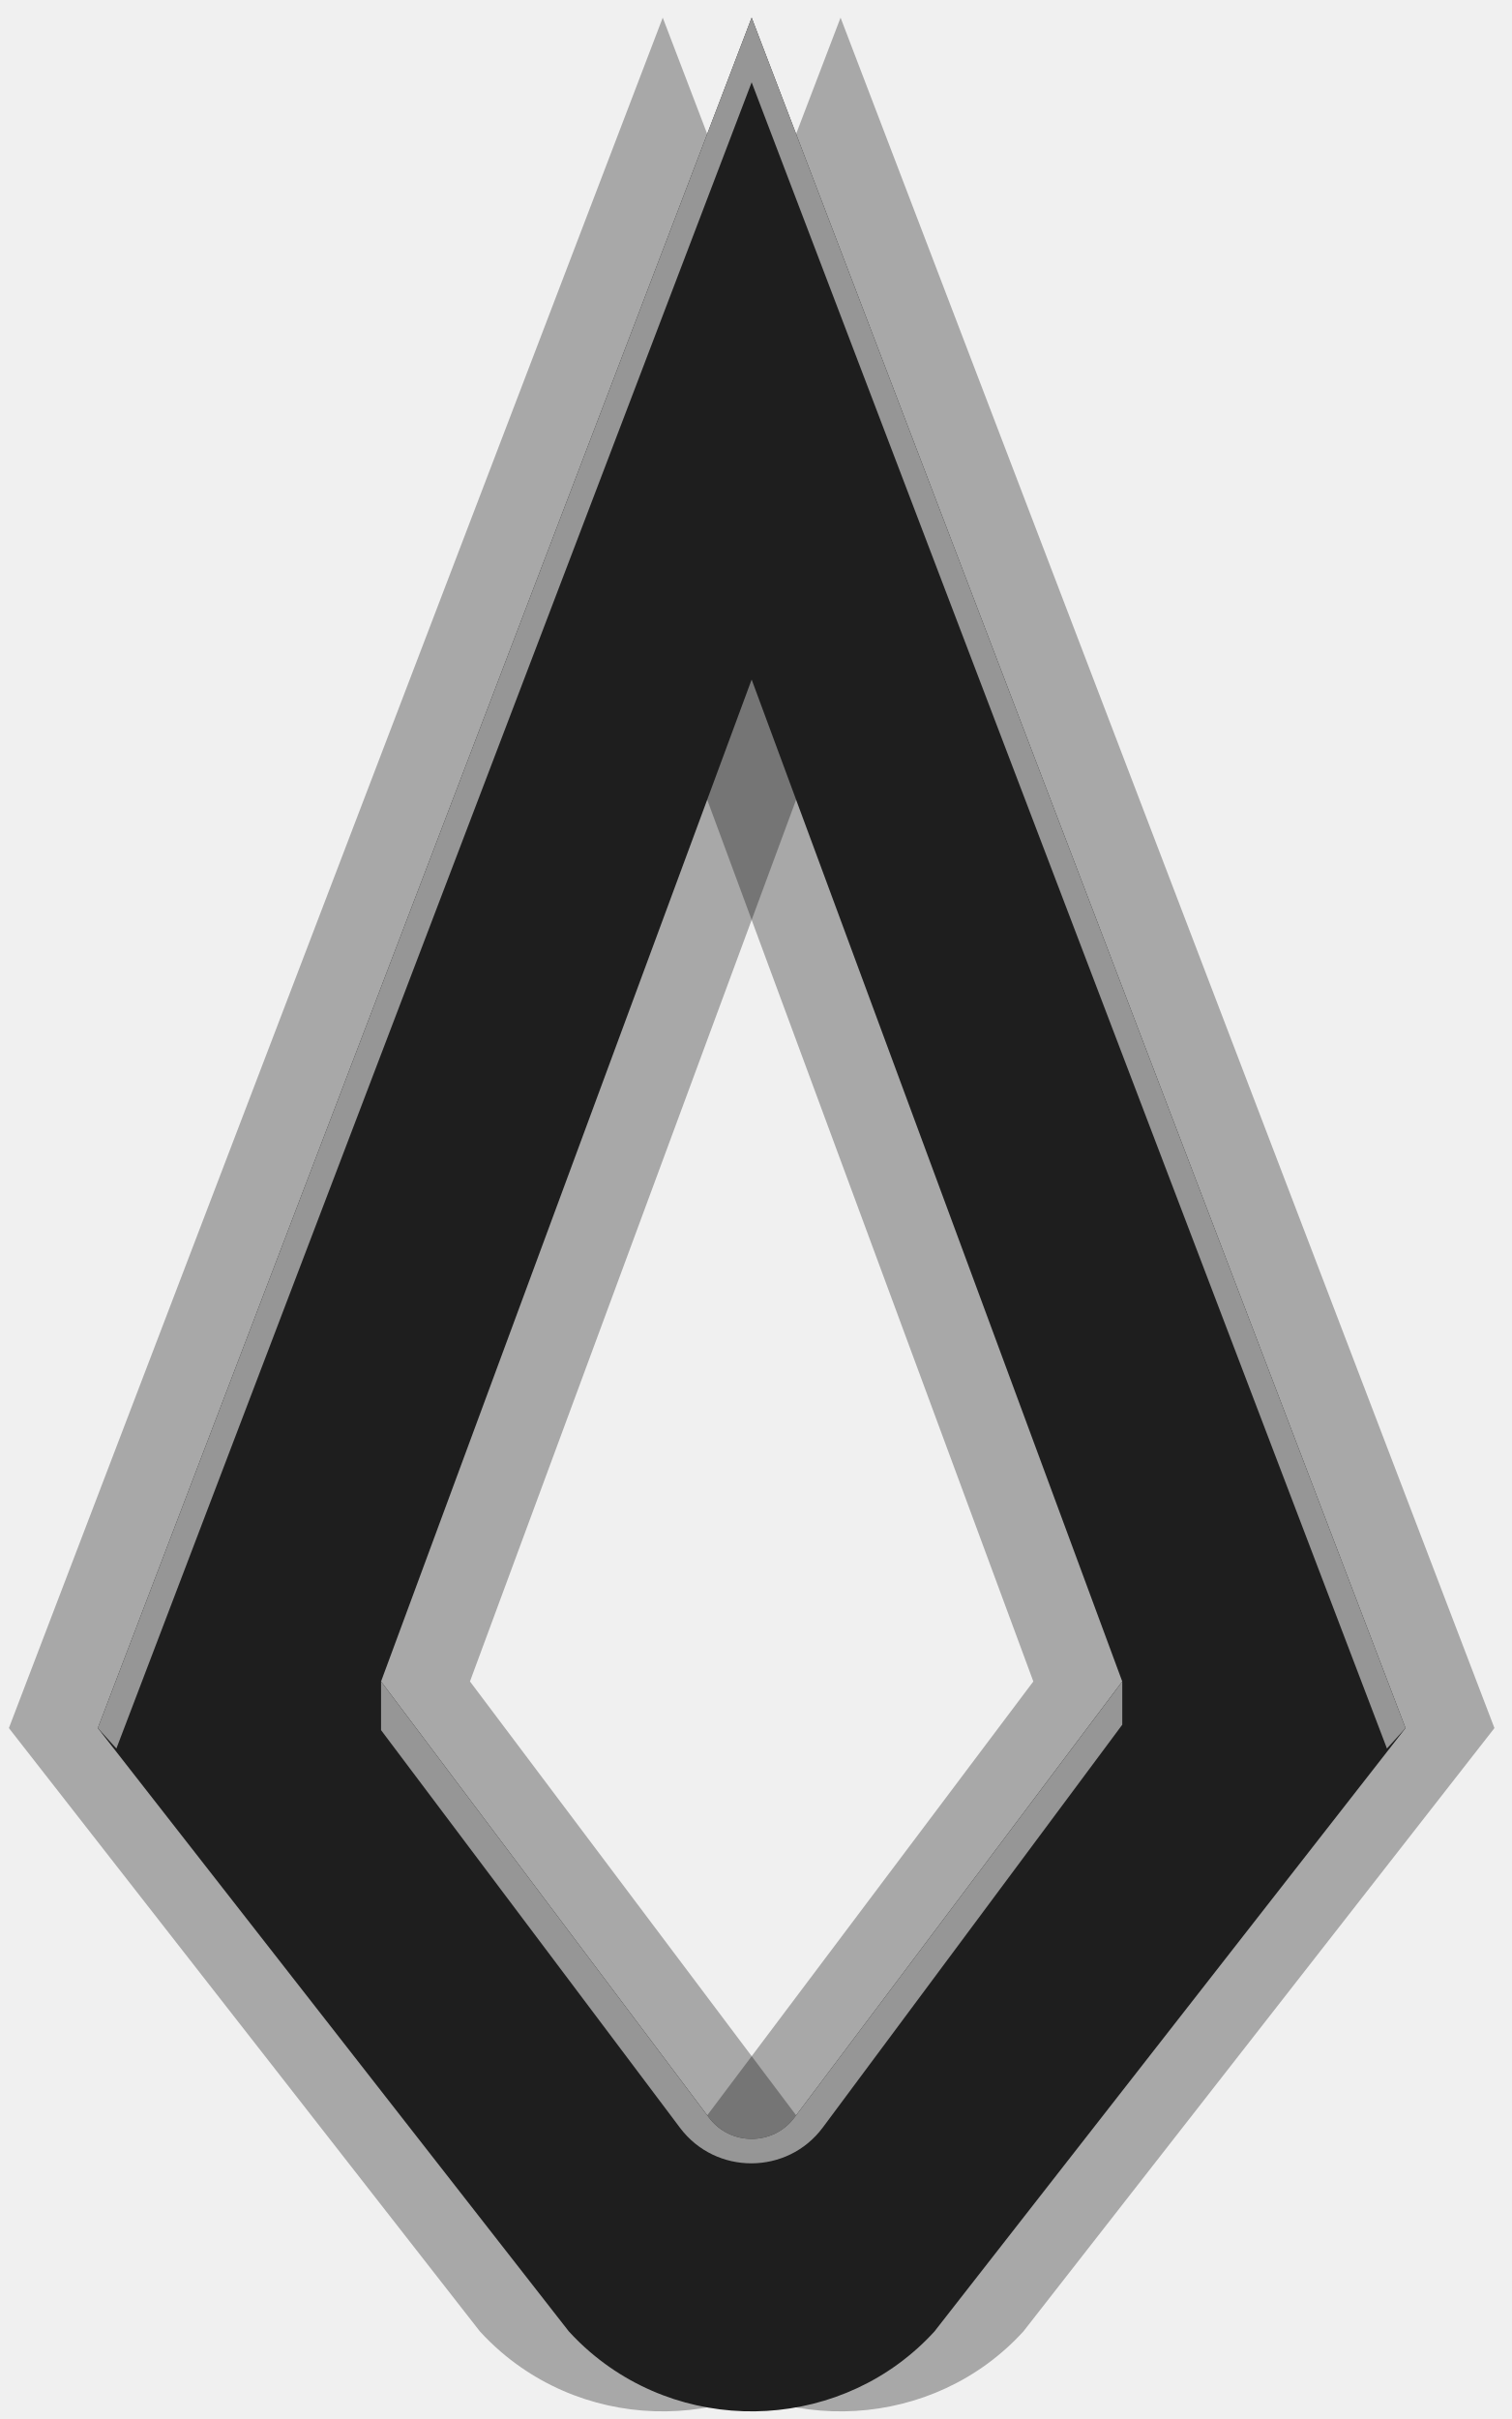
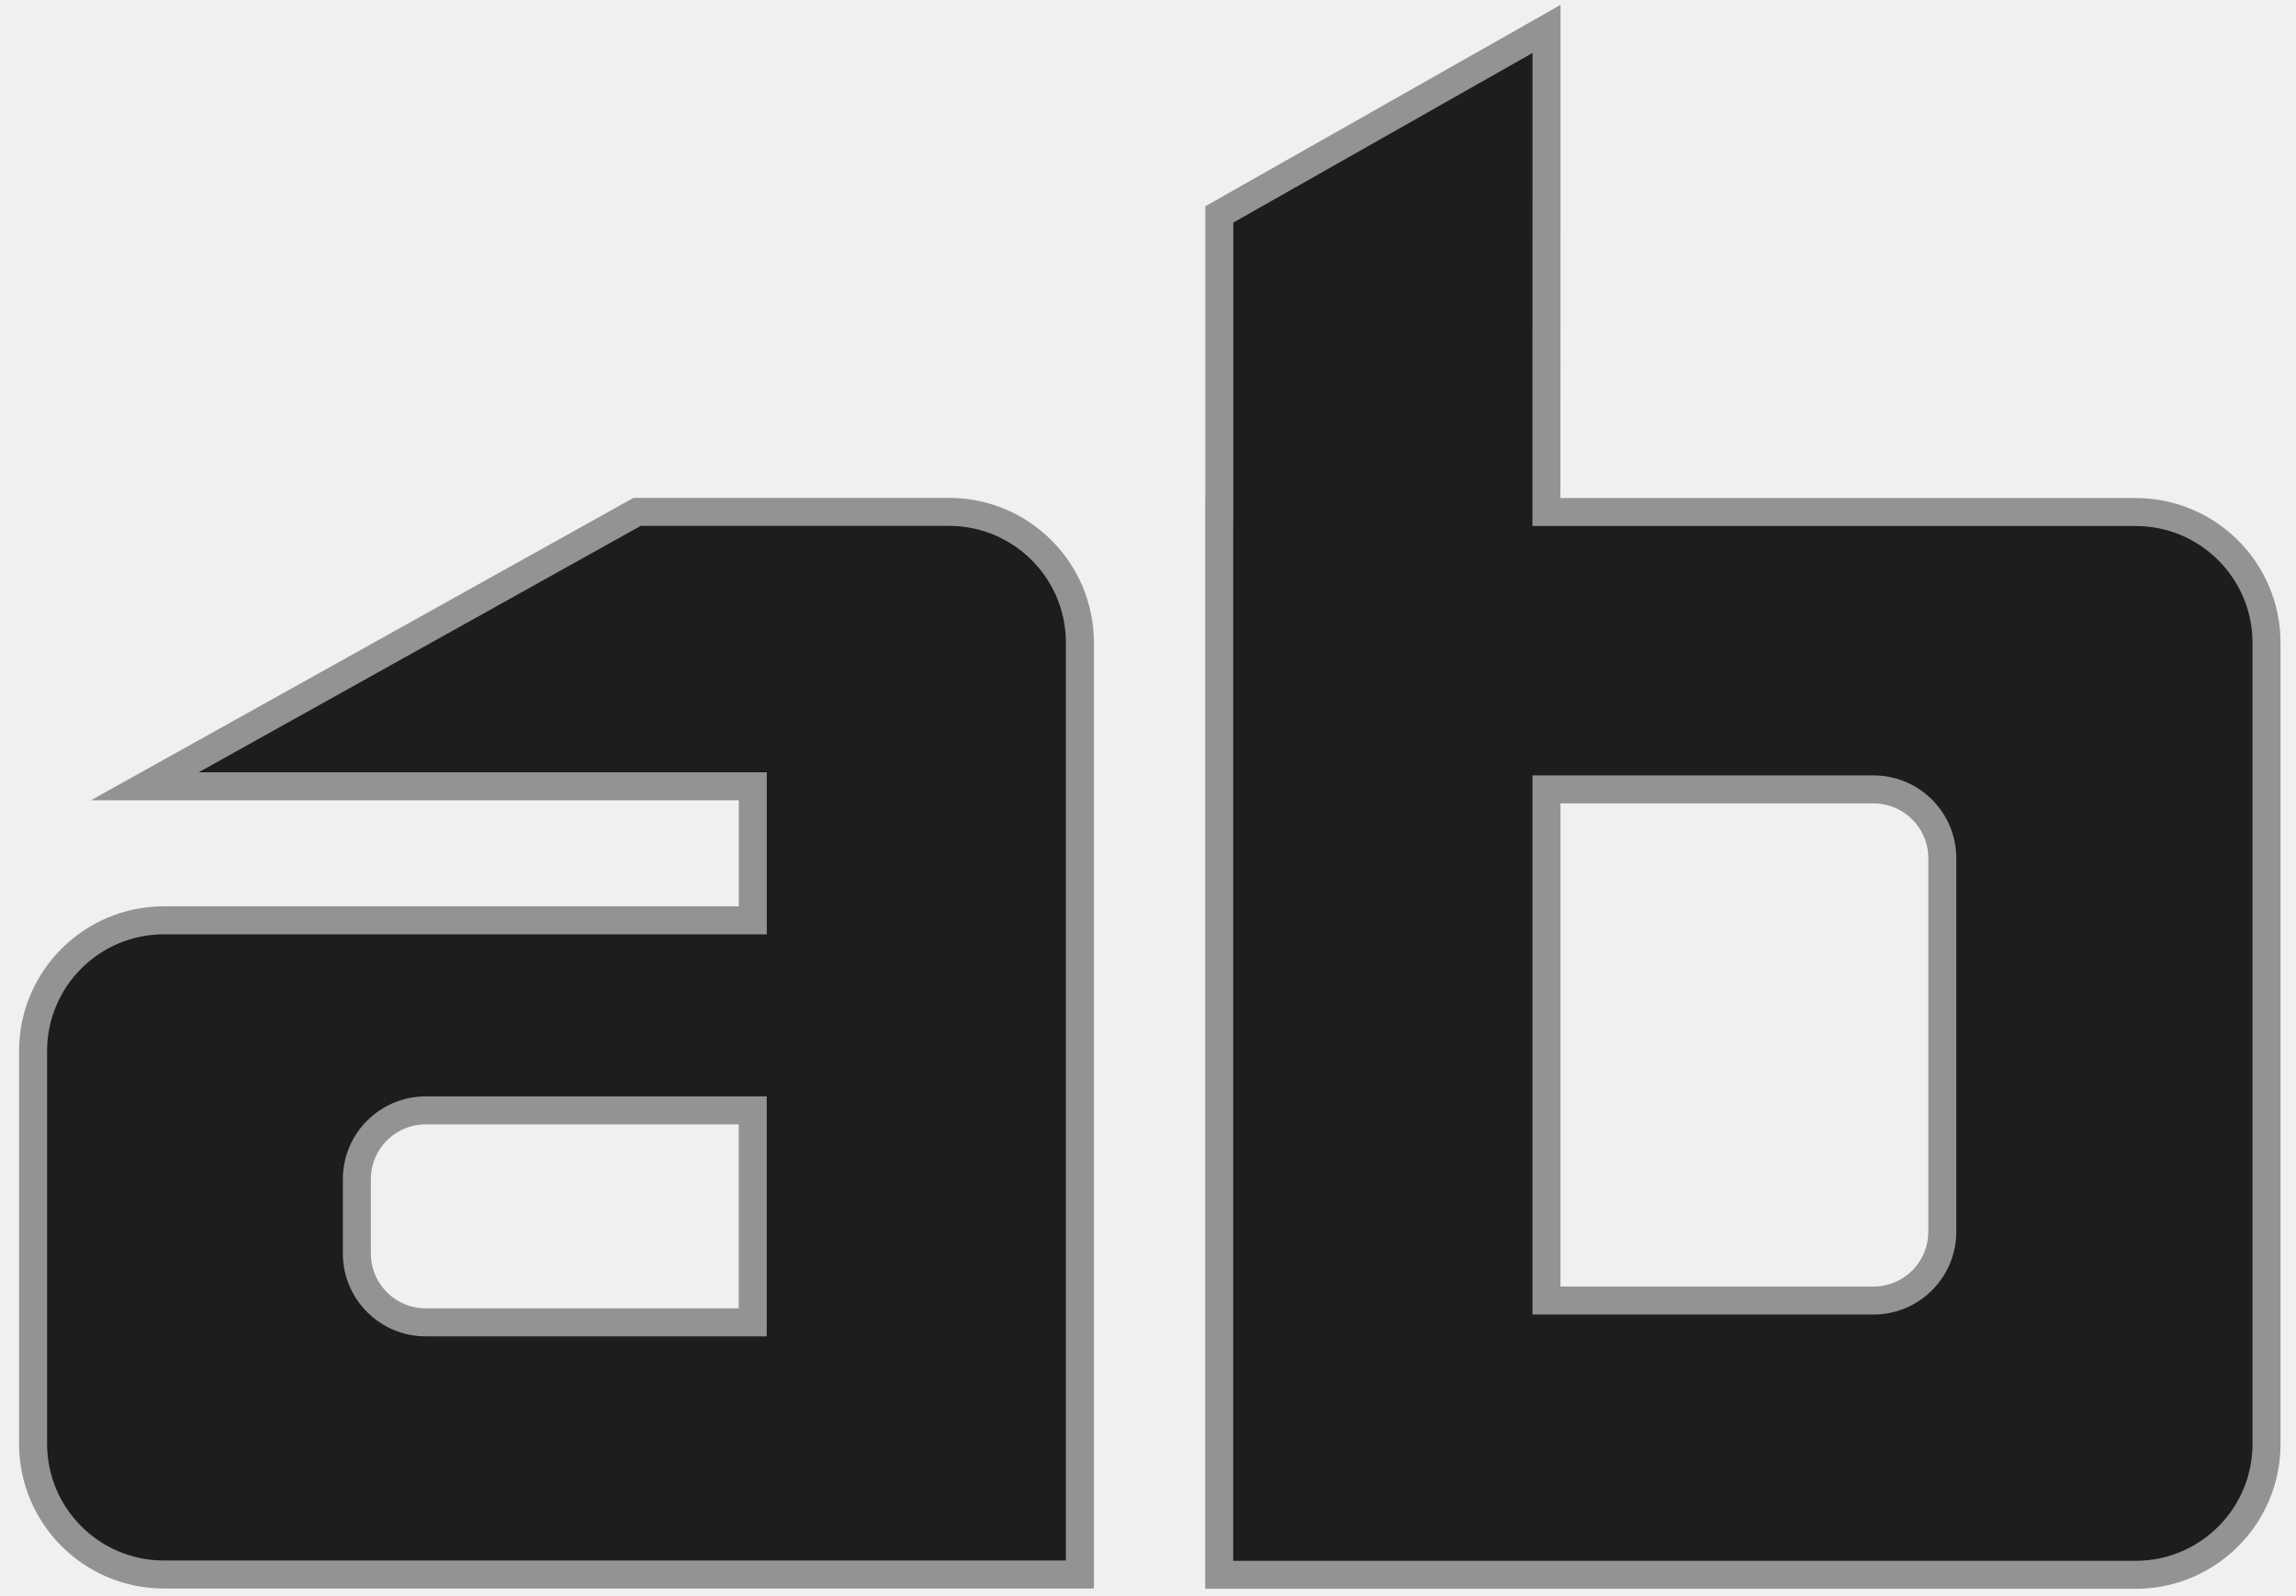
- <svg xmlns="http://www.w3.org/2000/svg" xmlns:xlink="http://www.w3.org/1999/xlink" width="50px" height="80px" viewBox="0 0 50 80" version="1.1">
-   <defs>
-     <polygon id="path-1" points="0.453 0.253 30.318 0.253 30.318 79.416 0.453 79.416" />
-   </defs>
-   <g id="Symbols" stroke="none" stroke-width="1" fill="none" fill-rule="evenodd">
-     <g id="BLCK/Footer" transform="translate(-165, -763)">
-       <g id="Group-4">
-         <g transform="translate(0, 683)">
-           <g id="Logo/Stone/INACTIVE" transform="translate(160, 80)">
-             <g id="Group-32" transform="translate(5.294118, 0)">
-               <g id="Group-3" transform="translate(24.11765, 0.331679)">
-                 <mask id="mask-2" fill="white">
-                   <use xlink:href="#path-1" />
-                 </mask>
-                 <g id="Clip-2" />
-               </g>
-               <path d="M26.098,70.032 L15.252,55.608 L27.511,22.473 L39.771,55.608 L28.926,70.032 C28.22,70.971 26.803,70.971 26.098,70.032 Z M27.511,0.584 L5.882,57.15 L21.462,77.101 C21.682,77.343 21.917,77.57 22.165,77.783 C25.506,80.649 30.608,80.343 33.561,77.101 L49.141,57.15 L27.511,0.584 Z" id="Fill-22" fill="#000000" opacity="0.301" />
-               <path d="M20.215,70.032 L9.37,55.608 L21.629,22.473 L33.888,55.608 L23.044,70.032 C22.338,70.971 20.921,70.971 20.215,70.032 Z M21.629,0.584 L5.88235295e-05,57.15 L15.579,77.101 C15.799,77.343 16.035,77.57 16.282,77.783 C19.624,80.649 24.726,80.343 27.679,77.101 L43.259,57.15 L21.629,0.584 Z" id="Fill-24" fill="#000000" opacity="0.301" />
-               <path d="M23.157,70.032 L12.311,55.608 L24.57,22.473 L36.829,55.608 L25.985,70.032 C25.279,70.971 23.862,70.971 23.157,70.032 Z M24.57,0.584 L2.941,57.15 L18.521,77.101 C18.741,77.343 18.976,77.57 19.224,77.783 C22.565,80.649 27.667,80.343 30.62,77.101 L46.2,57.15 L24.57,0.584 Z" id="Fill-26" fill="#1E1E1E" />
-               <polygon id="Fill-28" fill="#969696" points="24.57 2.722 45.585 57.826 46.2 57.15 24.57 0.584 2.941 57.15 3.556 57.826" />
-               <path d="M26.924,70.359 L36.83,57.038 L36.83,55.608 L25.984,70.032 C25.279,70.971 23.862,70.971 23.157,70.032 L12.311,55.608 L12.311,57.218 L22.201,70.371 C23.381,71.941 25.752,71.935 26.924,70.359" id="Fill-30" fill="#969696" />
-             </g>
-           </g>
-         </g>
-       </g>
-     </g>
+ <svg xmlns="http://www.w3.org/2000/svg" width="82" height="57" viewBox="0 0 82 57">
+   <g fill="#1D1D1D" fill-rule="evenodd" stroke="#939393" transform="translate(1 1)">
+     <path d="M42.546,17.289 L42.546,6.659 L54.233,0.034 L54.233,6.659 L54.232,6.659 L54.229,17.289 L75.274,17.289 C77.855,17.289 79.947,19.381 79.947,21.962 L79.947,50.576 C79.947,53.157 77.855,55.249 75.274,55.249 L42.543,55.249 L42.543,17.289 Z M68.368,42.993 L68.368,29.656 C68.368,28.297 67.268,27.196 65.908,27.196 L54.231,27.196 L54.231,45.453 L65.908,45.453 C67.268,45.453 68.368,44.353 68.368,42.993 Z" />
+     <path d="M37.568,14.699 L37.568,38.066 L4.854,38.066 C2.274,38.066 0.181,35.974 0.181,33.393 L0.181,19.372 C0.181,16.791 2.274,14.699 4.854,14.699 L25.885,14.699 L25.885,9.912 L21.752,9.912 L4.17,9.912 L6.005,8.89 L21.752,0.111 L30.261,0.111 L32.895,0.111 C35.476,0.111 37.568,2.203 37.568,4.784 L37.568,14.699 Z M25.883,29.059 L25.883,21.488 L14.205,21.488 C12.846,21.488 11.745,22.589 11.745,23.948 L11.745,26.599 C11.745,27.958 12.846,29.059 14.205,29.059 L25.883,29.059 Z" transform="translate(0 17.173)" />
  </g>
</svg>
